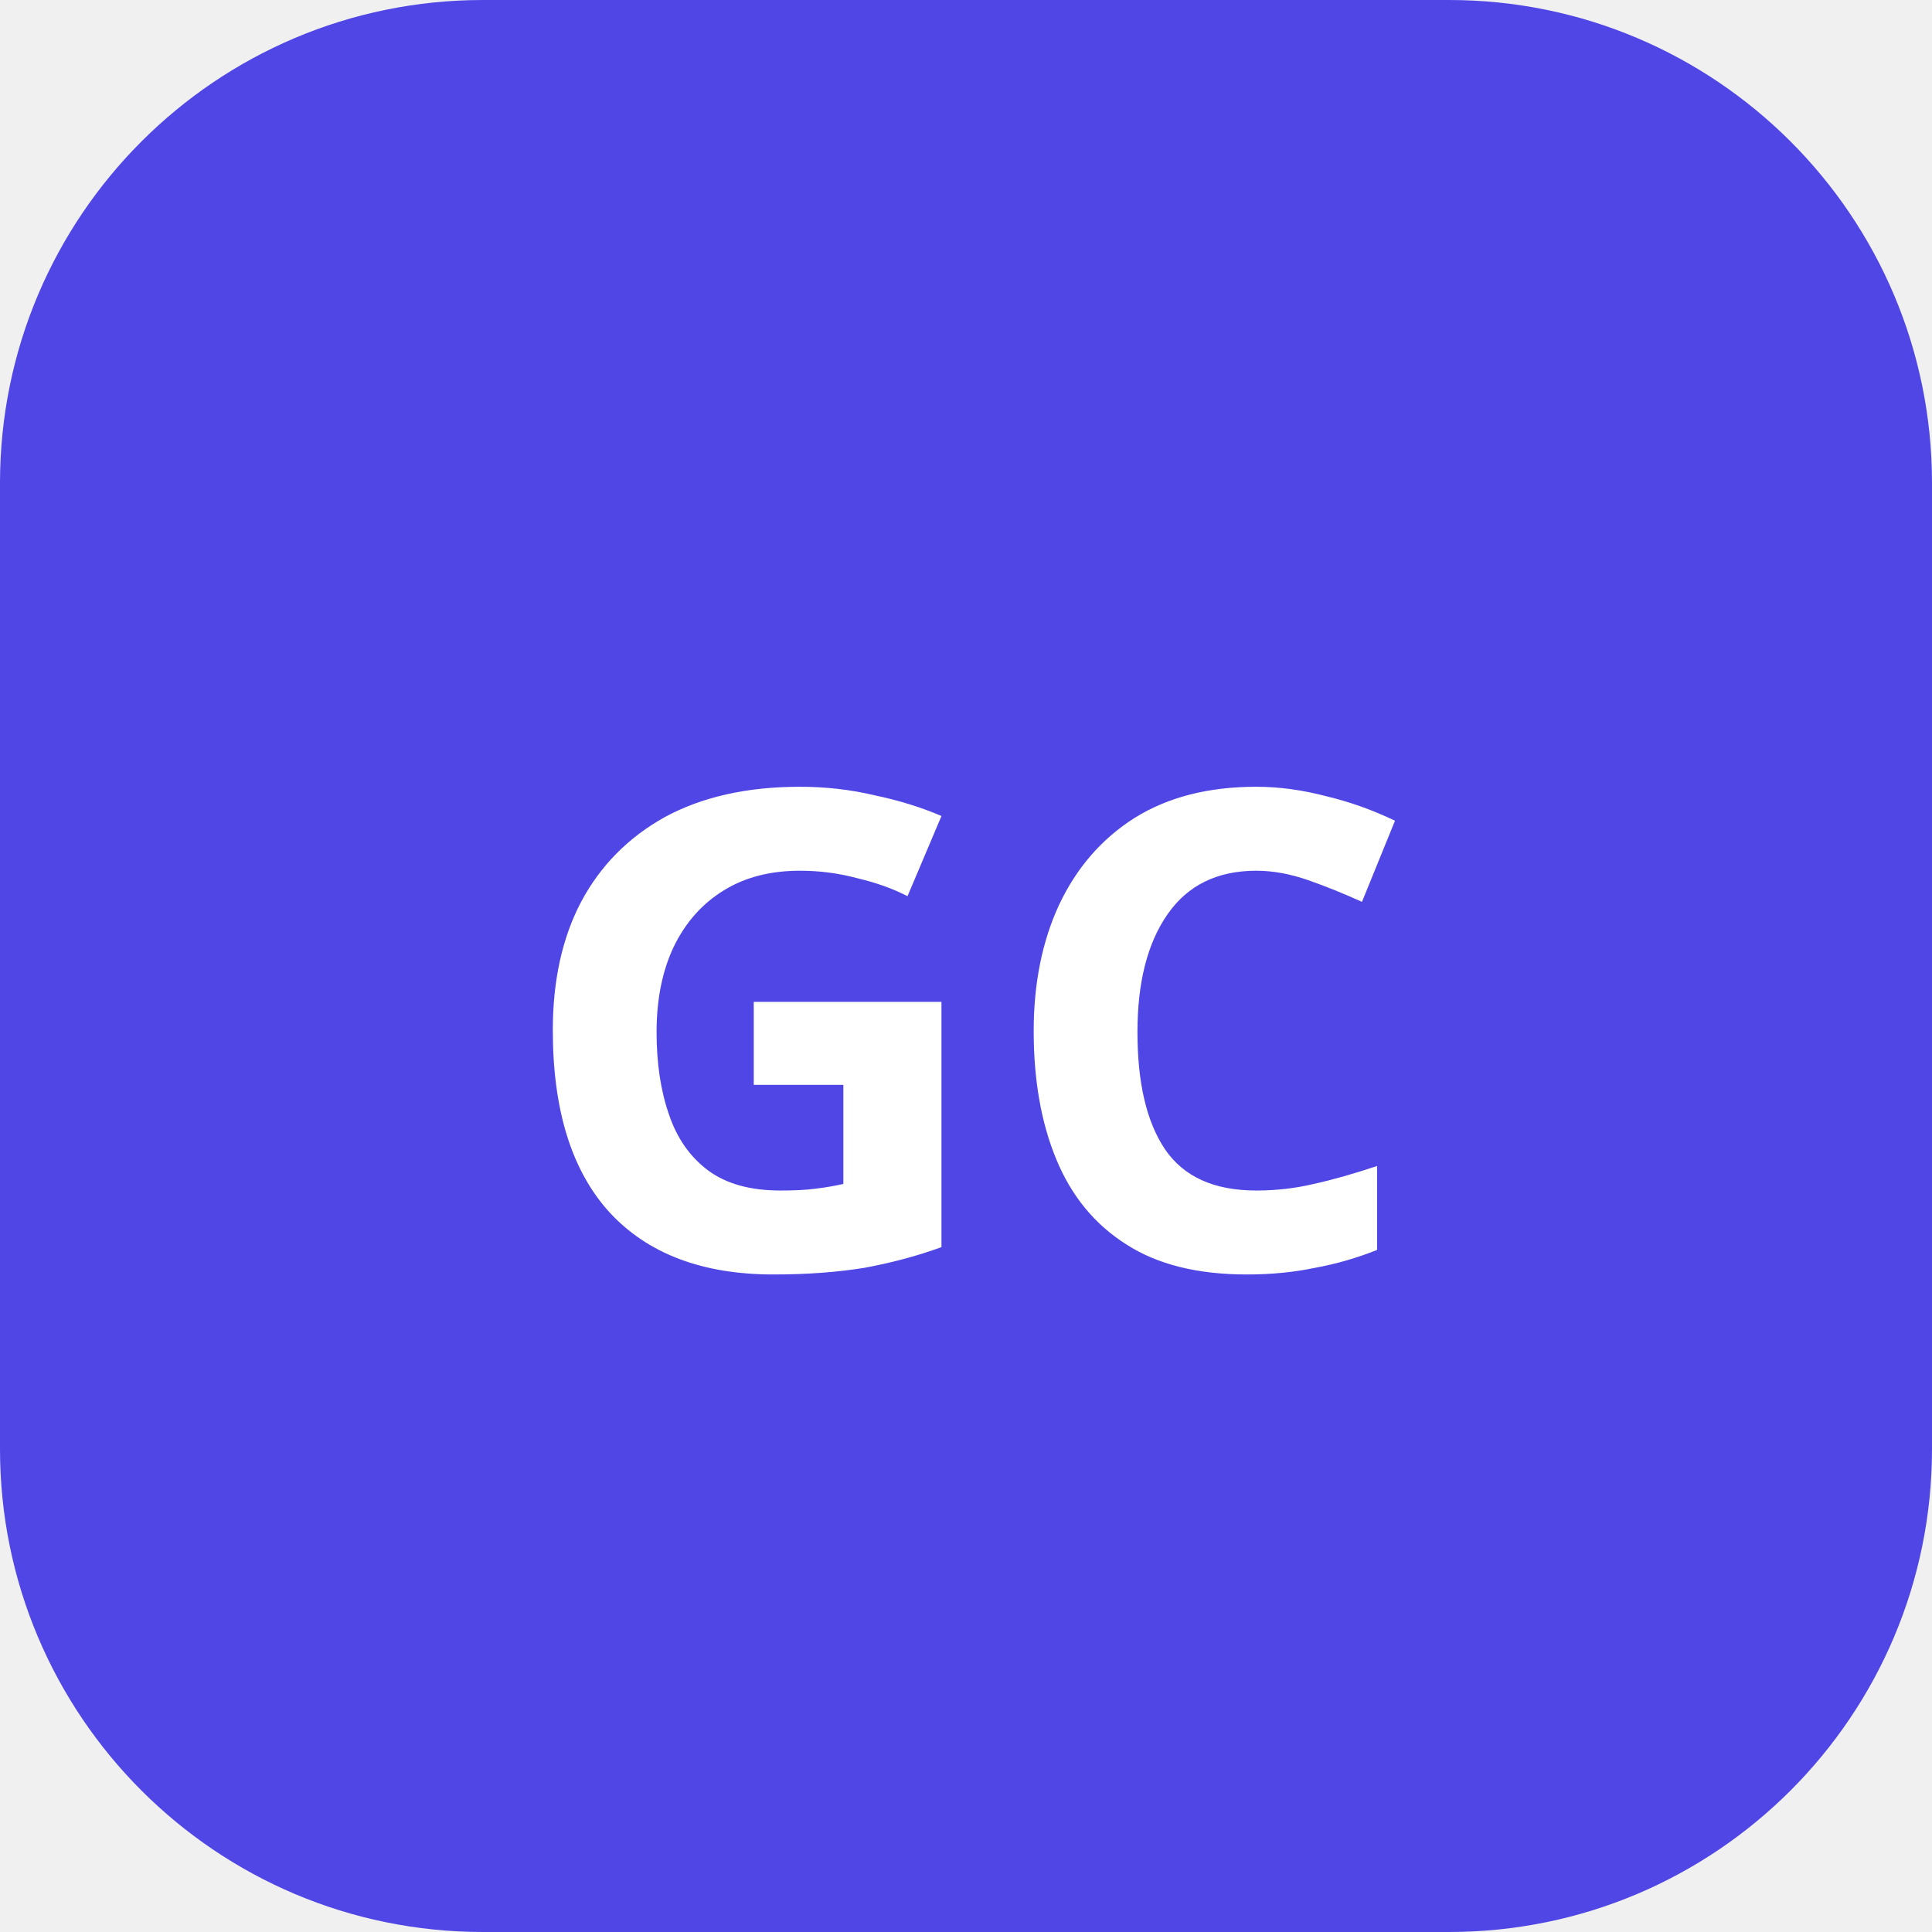
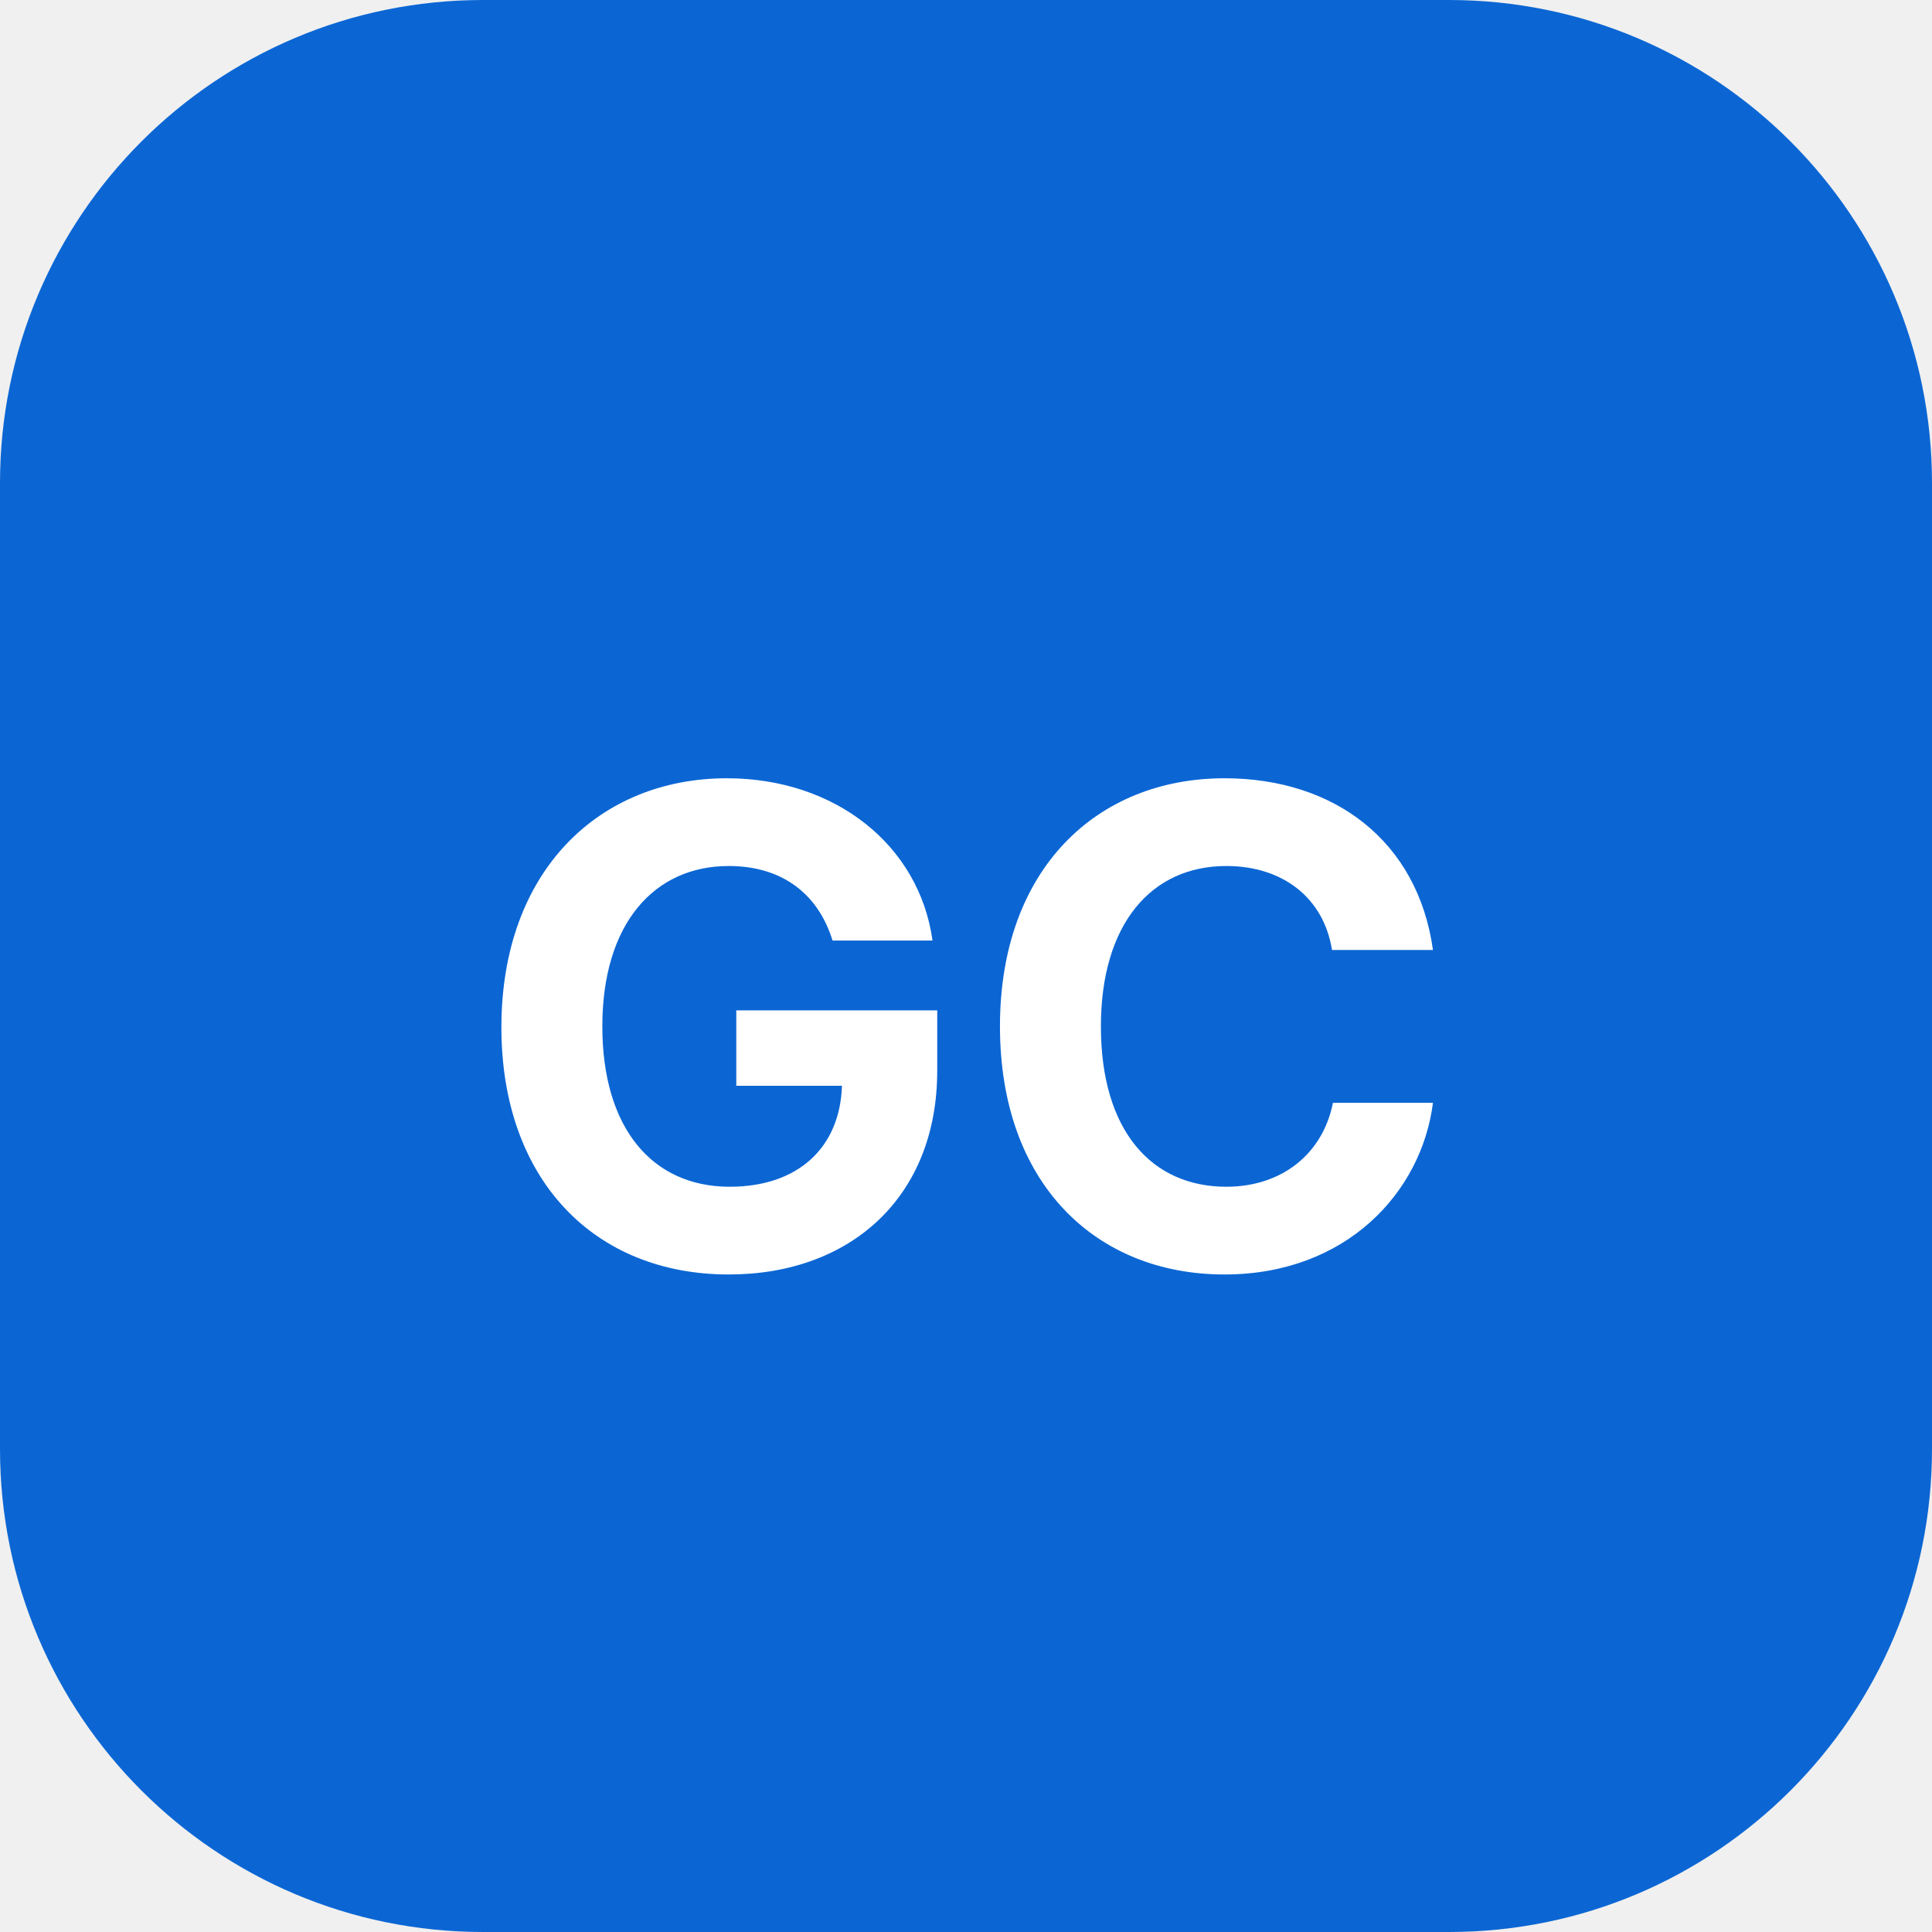
<svg xmlns="http://www.w3.org/2000/svg" viewBox="0 0 32 32">
-   <rect width="32" height="32" rx="8" fill="#4f46e5" />
-   <text x="16" y="21" text-anchor="middle" font-family="Segoe UI, sans-serif" font-size="11" font-weight="700" fill="white">GC</text>
+   <rect width="32" height="32" rx="8" fill="#0b66d4" />
+   <text x="16" y="21" text-anchor="middle" font-family="Inter, system-ui, sans-serif" font-size="11" font-weight="700" fill="white">GC</text>
</svg>
